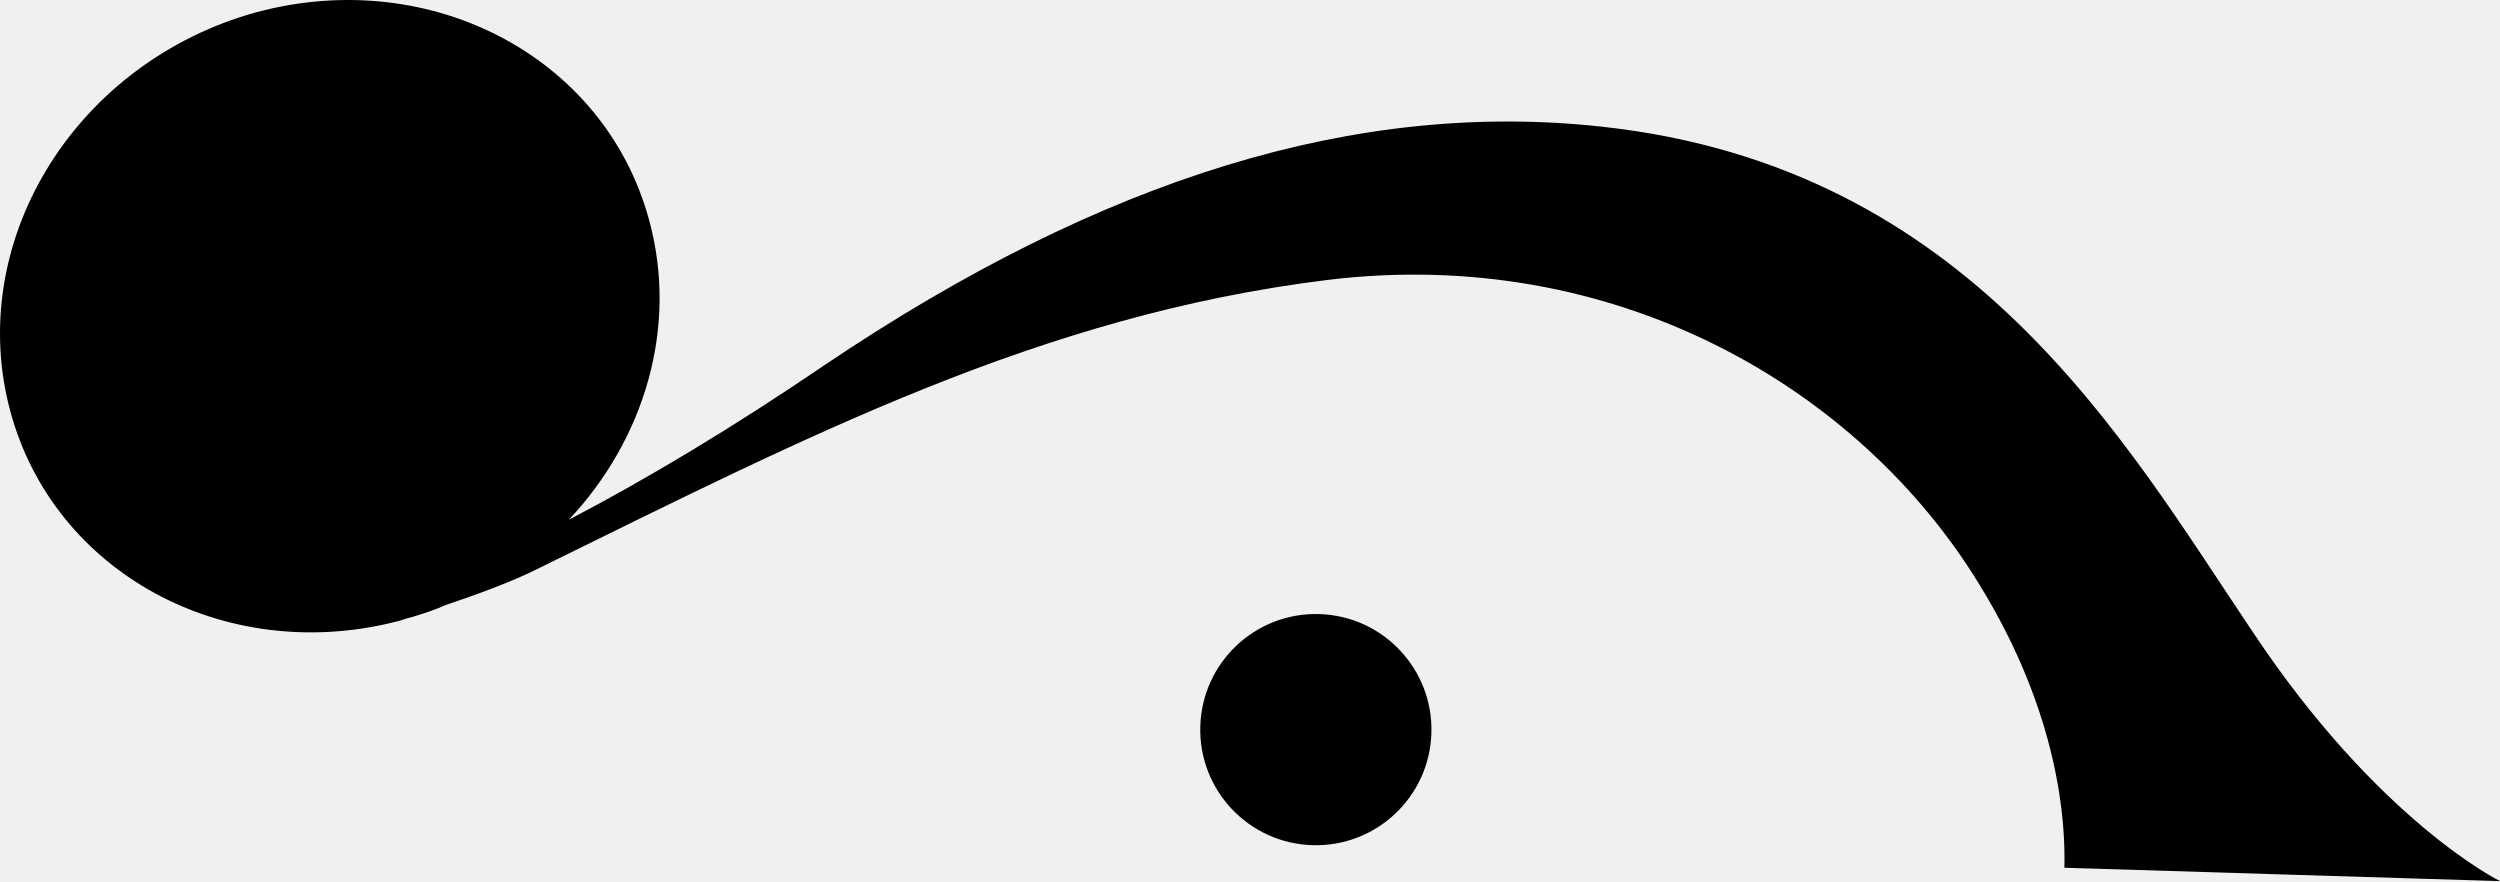
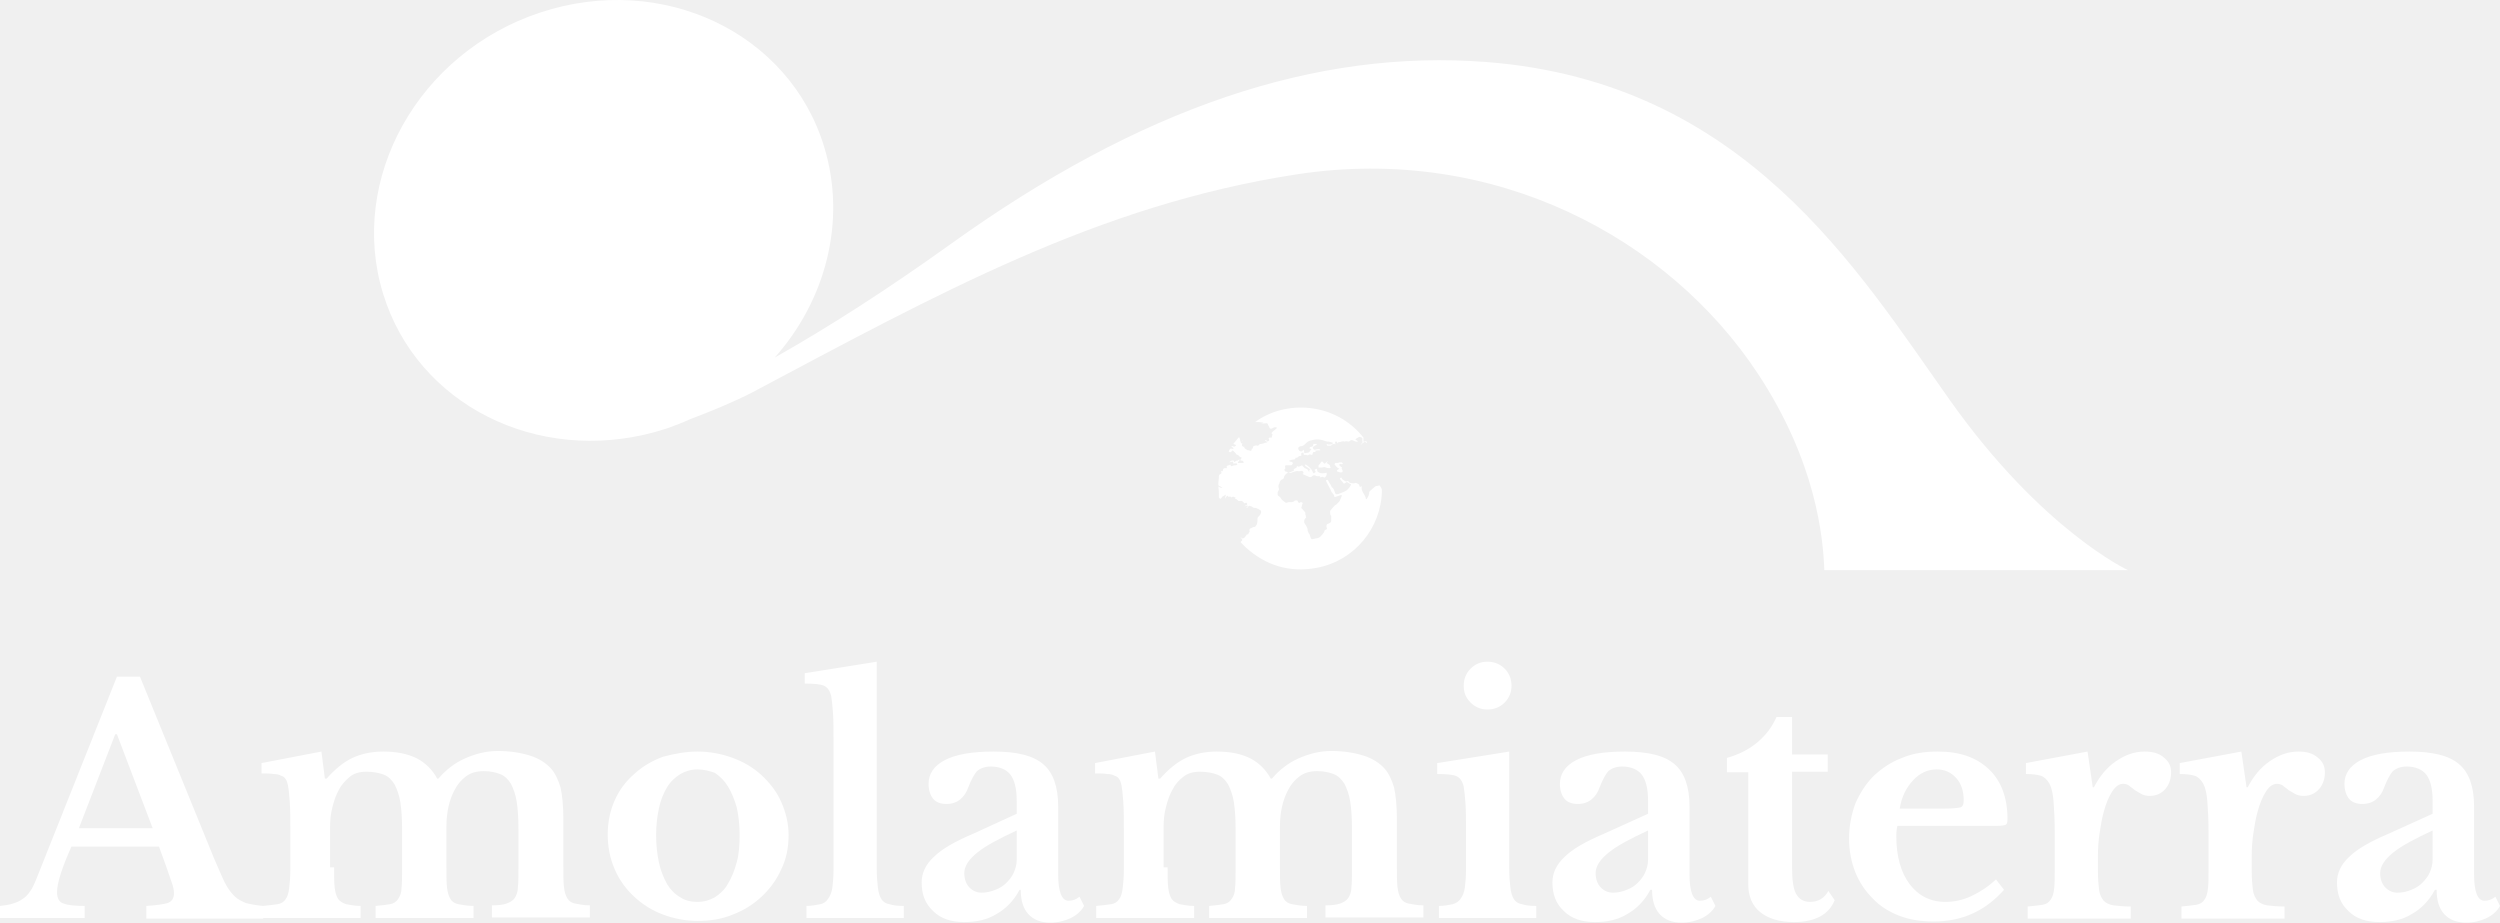
- <svg xmlns="http://www.w3.org/2000/svg" width="205.451" height="72.411" id="svg3105" version="1.1">
-   <defs id="defs3107" />
-   <g id="layer1" transform="translate(-272.2743,-496.1564)">
-     <g transform="translate(-18.47432,174.9679)" id="g89">
-       <path d="m 453.4,369.2 c -9.9,-16.2 -30,-27.9 -53.6,-25 -23.5,2.9 -42.6,12.8 -65,23.8 -2,1 -5,2.1 -7.4,2.9 -0.9,0.4 -1.8,0.7 -2.8,1 -0.5,0.1 -0.9,0.3 -1.4,0.4 0,0 0,0 0,0 l 0,0 c -14,3.5 -28,-4 -31.6,-17.3 -3.7,-13.7 5,-28.2 19.5,-32.6 14.5,-4.3 29.3,3.2 33,16.9 2.4,8.8 -0.4,18 -6.6,24.6 6.5,-3.4 13.5,-7.6 21,-12.7 23,-15.5 43.9,-21.8 63.9,-19.6 30.3,3.3 42.9,25.8 53.4,41.4 10.4,15.7 20.4,20.6 20.4,20.6 l -35.8,-1.1 c 0.1,-3.7 -0.4,-12.6 -7,-23.3 z" id="path91" />
-       <ellipse d="m 408.4,381.2 c 0,5.247 -4.253,9.5 -9.5,9.5 -5.247,0 -9.5,-4.253 -9.5,-9.5 0,-5.247 4.253,-9.5 9.5,-9.5 5.247,0 9.5,4.253 9.5,9.5 z" transform="matrix(0.02993011,-0.9996,0.9996,0.02993011,5.8993,768.4807)" cx="398.9" cy="381.2" rx="9.5" ry="9.5" id="ellipse93" />
+ <svg xmlns="http://www.w3.org/2000/svg" width="434" height="160.17" id="svg3142" version="1.1">
+   <defs id="defs3144" />
+   <g id="layer1" transform="translate(-158,-431.7773)">
+     <g transform="translate(83,-52.75293)" id="g3" style="fill:#ffffff;fill-opacity:1">
+       <path d="m 380.1,549.3 c -15.4,-23.3 -45.5,-39.8 -80,-34.5 -34.5,5.3 -62.2,20.7 -94.6,37.9 -2.9,1.5 -7.2,3.3 -10.7,4.6 -1.3,0.6 -2.6,1.1 -4,1.6 -0.7,0.2 -1.3,0.4 -2,0.6 0,0 0,0 0,0 l 0,0 c -20.5,5.7 -41.4,-4.7 -47.3,-24 -6.1,-19.9 6.1,-41.8 27.3,-48.8 21.2,-7 43.3,3.5 49.3,23.4 3.9,12.9 0.2,26.6 -8.6,36.5 9.4,-5.3 19.5,-11.8 30.4,-19.6 33.1,-23.8 63.6,-34 93.2,-31.7 44.7,3.5 64.3,36 80.4,58.7 16,22.6 30.9,29.5 30.9,29.5 h -52.7 c -0.2,-5.6 -1.4,-18.8 -11.6,-34.2 z" id="path5" style="fill:#ffffff;fill-opacity:1" />
+       <g id="g7" style="fill:#ffffff;fill-opacity:1">
+         <path d="m 291,571.9 c -0.2,-0.3 -0.4,-0.5 -0.8,-0.4 -0.1,0 -0.2,0 -0.2,0 -0.2,-0.2 -0.4,-0.4 -0.6,-0.4 0,-0.1 0.1,-0.3 0.1,-0.4 0,0 0,0 0,0 0,0.1 -0.1,0.1 -0.1,0.2 -0.3,-0.2 -0.4,-0.2 -0.6,0 -0.2,-0.2 -0.2,-0.2 -0.5,-0.1 -0.2,-0.3 -0.3,-0.3 -0.6,0.3 0,-0.1 0,-0.2 0,-0.3 0,-0.1 0.1,-0.2 0.1,-0.3 0,0 0,0 0,-0.1 -0.2,0.1 -0.3,0.2 -0.5,0.3 -0.1,0 -0.1,0.1 -0.2,0.2 -0.2,0.3 -0.3,0.3 -0.5,0 0,0 0,-0.1 0,-0.1 0,-0.6 0,-1.2 -0.1,-1.8 0.3,0.1 0.4,0.3 0.7,0.2 -0.1,-0.1 -0.2,-0.1 -0.3,-0.2 -0.4,-0.1 -0.4,-0.2 -0.4,-0.5 0,-0.4 0.1,-0.8 0.1,-1.3 0,-0.2 0.1,-0.3 0.3,-0.4 0.2,-0.1 0.2,-0.2 0.1,-0.3 0,0 0,-0.1 0,-0.2 0.3,0.1 0.3,0 0.3,-0.2 0,-0.1 0.1,-0.2 0.1,-0.2 0,0 0.1,-0.1 0.2,-0.1 0.1,0 0.3,0 0.4,0 -0.1,-0.3 -0.1,-0.4 0.3,-0.5 0.1,0 0.2,-0.1 0.3,-0.1 0.1,0.3 0.1,0.3 0.4,0.2 0.2,-0.1 0.3,-0.1 0.5,-0.1 0.1,0 0.1,0 0.3,-0.1 -0.1,-0.1 -0.1,-0.2 -0.2,-0.3 -0.3,0.2 -0.3,0.2 -0.3,0 0,0 -0.1,0.1 -0.1,0.1 0,0 -0.1,0 -0.1,0 0,0 0,-0.1 0,-0.1 0,-0.2 -0.1,-0.3 -0.3,-0.2 -0.1,0 -0.3,0.1 -0.4,0.1 0.2,-0.2 0.4,-0.4 0.8,-0.3 0,0.3 0.1,0.3 0.3,0.1 0.1,-0.1 0.2,-0.1 0.3,-0.1 0.1,-0.1 0.2,-0.1 0.3,-0.2 0,0 0.1,0 0.1,0 0,0 0,0.1 0,0.1 -0.1,0.1 -0.2,0.3 -0.3,0.4 0,0 0,0 0,0.1 0.3,0 0.7,0 1,0 0,-0.2 -0.1,-0.4 -0.3,-0.4 -0.1,0 -0.2,0 -0.3,-0.1 0.1,-0.1 0.1,-0.2 0.2,-0.3 0.1,-0.1 0.1,-0.1 -0.1,-0.2 -0.1,0 -0.2,-0.1 -0.3,-0.2 -0.1,-0.1 -0.2,-0.2 -0.2,-0.2 -0.2,0 -0.3,-0.1 -0.4,-0.3 -0.1,-0.1 -0.3,-0.3 -0.4,-0.4 -0.1,-0.1 -0.2,-0.1 -0.2,0 0,0 -0.1,0.1 -0.1,0.1 -0.2,0.2 -0.3,0.2 -0.5,0 0.2,-0.5 0.3,-0.6 0.8,-0.4 0.1,-0.2 -0.1,-0.3 -0.3,-0.4 0,0 0,0 0,-0.1 0.1,0 0.1,-0.1 0.2,0 0.3,0.1 0.4,0.1 0.6,-0.2 -0.2,-0.1 -0.3,-0.1 -0.5,-0.2 0.3,-0.4 0.6,-0.7 0.9,-1.1 0.1,-0.1 0.2,0 0.2,0.1 0,0.1 0.1,0.2 0.1,0.4 0,0.1 0,0.1 0,0.2 0.4,-0.2 0.4,-0.2 0.5,-0.1 0,0 -0.1,0 -0.1,0 -0.2,0 -0.3,0 -0.3,0.2 0,0.2 0.1,0.2 0.3,0.2 -0.2,0.3 -0.1,0.5 0.2,0.6 0,0 0.1,0 0.1,0 0,0.4 0.4,0.4 0.6,0.6 0,0 0.2,0 0.2,0 0.1,0 0.2,0.1 0.3,0.1 0.1,0 0.2,-0.1 0.2,-0.3 0,-0.1 0.1,-0.1 0.1,-0.1 0.1,0 0.2,-0.1 0.1,-0.2 0,-0.1 0,-0.1 0.1,-0.2 0.2,-0.1 0.4,-0.2 0.7,-0.1 0.1,0 0.2,0 0.2,-0.1 0.1,-0.1 0.2,-0.2 0.4,-0.2 0.2,0 0.5,-0.1 0.7,-0.2 0.1,0 0.2,0 0.4,-0.1 -0.1,-0.1 -0.2,-0.2 -0.4,-0.3 0,0 0.1,-0.1 0.1,-0.1 0.1,0 0.1,0.1 0.2,0.1 0,0.2 0.1,0.2 0.3,0.1 0.2,-0.1 0.1,-0.2 0.1,-0.3 -0.1,-0.2 -0.1,-0.3 0.2,-0.3 0.1,0 0.1,0 0.2,0 0.1,0 0.1,0 0.1,-0.1 0,-0.2 0.1,-0.3 0.1,-0.5 -0.2,-0.1 -0.2,-0.2 0,-0.4 0.2,-0.2 0.4,-0.3 0.6,-0.5 0.1,-0.1 0.1,-0.1 0.2,-0.2 -0.1,0 -0.1,-0.1 -0.2,-0.1 -0.2,0 -0.3,0 -0.5,0.1 -0.1,0.1 -0.1,0.1 -0.2,0.1 -0.1,0.1 -0.3,0.1 -0.4,-0.1 -0.1,-0.2 -0.2,-0.4 -0.3,-0.6 0,-0.1 -0.1,-0.2 -0.2,-0.2 -0.3,0 -0.7,0.1 -1,0.1 0.1,0 0.2,-0.1 0.4,-0.1 0,0 0,0 0,-0.1 -0.2,0 -0.5,-0.1 -0.7,-0.1 -0.2,0 -0.5,0 -0.7,0 5.1,-3.8 13.8,-3.6 18.8,2.7 0,0.3 0,0.5 0,0.7 0.1,0 0.3,-0.1 0.4,-0.1 0.1,0 0.1,0.1 0.2,0.2 0,0 0,0 0,0.1 -0.1,0 -0.2,0 -0.2,-0.1 -0.1,-0.2 -0.2,-0.1 -0.3,0 -0.2,0.1 -0.3,0.2 -0.5,0.4 0,0 -0.1,0 -0.1,0 0.1,-0.1 0.1,-0.1 0.2,-0.2 0.1,-0.1 0.2,-0.2 0.1,-0.4 0,-0.1 0,-0.2 0,-0.4 0,0 0,0 0,-0.1 0,-0.1 -0.5,-0.3 -0.6,-0.2 -0.2,0.1 -0.3,0.2 -0.5,0.3 -0.1,0.1 -0.1,0.2 0,0.2 0.1,0.1 0.2,0.1 0.3,0.2 0,0 0,0 0,0.1 -0.1,0 -0.1,0 -0.2,0 -0.2,0 -0.4,-0.1 -0.6,-0.2 -0.2,-0.1 -0.4,-0.1 -0.6,0.1 0,0 -0.1,0.1 -0.2,0.1 -0.3,-0.1 -0.5,-0.1 -0.7,0 0,0 0,0 0,0 -0.3,-0.2 -0.6,0.1 -1,0.1 -0.1,0 -0.2,0.1 -0.3,0.2 0,-0.1 0,-0.1 0,-0.1 0,-0.1 0,-0.1 0,-0.2 -0.1,0 -0.2,0 -0.3,0 0,0 -0.1,0.1 0,0.2 0,0.1 0,0.2 0,0.3 -0.1,-0.1 -0.2,-0.2 -0.3,-0.1 -0.1,0.1 -0.4,0 -0.4,0.3 -0.1,0 -0.1,0 -0.2,0 -0.3,0 -0.3,0 -0.5,0 0,-0.1 -0.1,-0.2 -0.1,-0.3 0.4,0.2 0.8,0.1 1.1,-0.1 0,0 0,-0.1 0,-0.1 -0.2,-0.1 -0.4,-0.1 -0.7,-0.2 -0.2,0 -0.4,0 -0.6,-0.1 -0.8,-0.3 -1.6,-0.4 -2.5,-0.1 0,0 -0.1,0 -0.1,0 -0.3,0.1 -0.5,0.2 -0.7,0.4 -0.3,0.3 -0.6,0.6 -1,0.6 0,0 0,0 -0.1,0 -0.4,0.2 -0.4,0.4 -0.2,0.7 0.1,0.2 0.5,0.3 0.6,0.1 0,0 0.1,-0.1 0.2,-0.2 0.1,0.2 0.1,0.4 0.1,0.5 0,0 0.1,0.1 0.1,0.1 0.2,0 0.4,-0.1 0.6,-0.1 0.1,0 0.1,-0.1 0.2,-0.1 0.1,-0.1 0.1,-0.2 0.2,-0.3 0.2,-0.2 0.2,-0.2 -0.1,-0.3 0,0 -0.1,0 -0.1,-0.1 0.1,-0.1 0.2,-0.2 0.3,-0.2 0.3,0 0.4,-0.2 0.4,-0.5 0.2,0 0.4,0 0.6,0 0,0 0,0 0,0.1 -0.2,0.1 -0.3,0.2 -0.5,0.3 -0.1,0.1 -0.2,0.1 -0.2,0.3 0.2,0.3 0.1,0.3 0.4,0.3 0.2,-0.1 0.5,-0.1 0.7,-0.1 0.1,0 0.1,0.1 0.2,0.1 0,0 0,0 0,0.1 -0.3,0 -0.6,0 -1,0.1 0.1,0.1 0.2,0.1 0.3,0.2 -0.2,0 -0.4,0 -0.5,0 -0.1,0.1 -0.1,0.3 -0.2,0.5 0,0 0,0 -0.1,0 -0.2,-0.1 -0.4,-0.1 -0.5,0 -0.1,0.1 -0.3,0.1 -0.4,0 -0.1,0 -0.2,0 -0.3,0 -0.2,0 -0.2,-0.1 -0.2,-0.2 0,-0.1 0.1,-0.2 -0.1,-0.2 -0.1,0 -0.3,0 -0.3,0.2 0,0.1 0,0.3 0,0.4 -0.2,-0.1 -0.4,0 -0.6,0.2 -0.1,0.1 -0.3,0.1 -0.4,0.1 0,0 0,0 0,0 l 0,0 c 0,0 0,0 0,0 0,0.2 -0.1,0.3 -0.3,0.3 -0.3,0 -0.5,0.1 -0.8,0.2 0,0 0,0 0,0.1 0.1,0 0.2,0.1 0.4,0.1 0.3,0.1 0.3,0.3 0.1,0.5 0,0.1 -0.2,0.1 -0.3,0.1 -0.2,0 -0.4,0 -0.6,0 -0.3,0 -0.4,0.1 -0.3,0.3 0,0.1 0.1,0.3 -0.1,0.4 -0.1,0.1 0.1,0.4 0.2,0.4 0.2,0 0.3,0.1 0.4,0.2 0.2,0 0.3,-0.1 0.4,-0.1 0.2,-0.1 0.4,-0.2 0.6,-0.2 -0.1,-0.3 0.1,-0.4 0.3,-0.5 0.1,0 0.2,-0.1 0.2,-0.2 0,-0.1 0.1,-0.2 0.2,-0.1 0.2,0.1 0.3,0 0.5,-0.1 0.2,-0.1 0.3,-0.1 0.4,0.1 0.1,0.1 0.2,0.2 0.3,0.3 0.3,0.1 0.6,0.2 0.7,0.6 0,0 0.1,0 0.1,0 0,-0.1 0,-0.2 0,-0.3 0,0 0.1,0 0.2,-0.1 -0.1,-0.1 -0.1,-0.1 -0.2,-0.1 -0.2,-0.2 -0.5,-0.3 -0.7,-0.5 0,0 0,-0.1 -0.1,-0.2 0.1,0 0.1,0 0.2,0 0.5,0.3 1,0.7 1.2,1.3 0,0.1 0.2,0.2 0.2,0.2 0.1,-0.1 0.3,-0.2 0.3,-0.3 0,0 -0.1,-0.2 -0.2,-0.3 0.1,-0.1 0.2,-0.1 0.4,-0.2 0,0.1 0.1,0.3 0.1,0.4 0,0.1 0.1,0.2 0.2,0.2 0.4,0.3 0.9,0.2 1.4,0.1 0.1,0.3 -0.1,0.7 -0.3,0.8 -0.1,0 -0.2,0.1 -0.2,0 -0.2,-0.2 -0.4,0 -0.7,0 0,0 0,-0.1 0.1,-0.2 -0.2,0 -0.3,0 -0.4,0 -0.1,0 -0.3,0 -0.4,-0.1 -0.2,-0.1 -0.4,-0.1 -0.6,0.1 -0.2,0.2 -0.4,0.2 -0.6,0.1 -0.3,-0.1 -0.6,-0.3 -0.9,-0.4 -0.1,0 -0.1,-0.1 -0.2,-0.1 0.1,0 0.1,-0.1 0.2,-0.1 0,-0.3 -0.2,-0.5 -0.5,-0.4 -0.2,0 -0.3,0.1 -0.5,0 -0.3,0 -0.6,0.1 -0.9,0.2 -0.2,0.1 -0.4,0.2 -0.7,0.1 0,0 -0.1,0 -0.1,0 -0.3,0.1 -0.7,0.5 -0.7,0.8 0,0.2 -0.1,0.2 -0.2,0.3 -0.3,0.1 -0.5,0.3 -0.6,0.7 0,0 0,0 0,0.1 -0.2,0.2 -0.2,0.5 -0.1,0.8 0.1,0.2 0,0.3 -0.2,0.7 0,0.2 0,0.3 0,0.4 0,0.1 0.1,0.2 0.1,0.2 0.2,0.1 0.4,0.3 0.5,0.5 0.2,0.3 0.5,0.5 0.8,0.7 0,0 0.1,0 0.2,0 0.1,0 0.2,-0.1 0.3,-0.1 0.1,0 0.2,0 0.3,0 0.3,0 0.5,0 0.7,-0.2 0.1,-0.1 0.2,-0.1 0.3,-0.1 0.2,0 0.3,0 0.3,0.2 0.2,0.3 0.2,0.3 0.5,0.1 0,0 0,0 0.1,0 0.1,0 0.1,0.1 0.2,0.1 0.1,0.1 0.1,0.1 0,0.2 -0.1,0.2 -0.1,0.5 -0.2,0.7 0,0 0,0.1 0.1,0.1 0.2,0.2 0.4,0.5 0.6,0.7 0,0 0,0.1 0,0.2 0,0.2 0.1,0.3 0.1,0.5 0,0.1 0.1,0.2 0,0.2 -0.3,0.3 -0.4,0.7 -0.2,1 0.1,0.2 0.2,0.3 0.3,0.5 0.1,0.2 0.2,0.4 0.2,0.6 0,0.2 0.1,0.4 0.2,0.6 0.2,0.2 0.2,0.4 0.3,0.7 0.1,0.3 0.2,0.4 0.5,0.3 0.1,0 0.3,-0.1 0.4,-0.1 0.3,0 0.6,-0.1 0.8,-0.3 0.2,-0.2 0.4,-0.4 0.6,-0.7 0,-0.1 0.1,-0.2 0.1,-0.2 0,-0.2 0.1,-0.2 0.2,-0.3 0.3,-0.1 0.3,-0.2 0.2,-0.4 -0.1,-0.4 0,-0.6 0.4,-0.7 0.2,-0.1 0.4,-0.2 0.4,-0.5 0,-0.1 0,-0.2 0,-0.3 0,-0.1 0,-0.2 0,-0.3 0,-0.1 0,-0.1 0,-0.2 -0.2,-0.2 -0.2,-0.4 -0.2,-0.7 0,-0.1 0,-0.2 0.1,-0.3 0.2,-0.2 0.4,-0.5 0.6,-0.7 0.1,-0.1 0.2,-0.2 0.4,-0.3 0.1,-0.1 0.2,-0.2 0.4,-0.4 0.1,-0.1 0.2,-0.2 0.2,-0.3 0.1,-0.2 0.2,-0.4 0.3,-0.7 0.1,-0.2 0,-0.3 -0.2,-0.2 -0.2,0.1 -0.4,0.1 -0.6,0.2 -0.1,0 -0.2,0.1 -0.3,0.1 -0.1,0 -0.2,0 -0.2,-0.2 0,-0.2 -0.2,-0.3 -0.3,-0.5 -0.1,-0.1 -0.2,-0.2 -0.2,-0.3 -0.2,-0.5 -0.5,-0.9 -0.7,-1.4 -0.1,-0.2 -0.2,-0.3 -0.2,-0.5 0.2,-0.1 0.3,-0.1 0.4,0.1 0.1,0.3 0.4,0.6 0.5,0.9 0,0.1 0.1,0.1 0.1,0.2 0.3,0.2 0.4,0.5 0.5,0.8 0.1,0.4 0.2,0.5 0.6,0.4 0.5,-0.2 0.9,-0.3 1.4,-0.6 0.2,-0.1 0.4,-0.4 0.6,-0.6 0,0 0.1,-0.1 0.1,-0.2 0.2,-0.2 0.2,-0.3 -0.1,-0.4 -0.1,-0.1 -0.3,-0.2 -0.5,-0.3 -0.1,0.1 -0.3,0.2 -0.5,0.3 -0.2,-0.3 -0.4,-0.5 -0.6,-0.7 -0.1,-0.2 -0.1,-0.3 0,-0.3 0.1,-0.1 0.1,-0.1 0.2,0 0.1,0.3 0.4,0.4 0.7,0.6 0.1,0 0.2,0 0.2,0 0.1,-0.1 0.2,-0.1 0.3,0 0.1,0.2 0.3,0.3 0.5,0.3 0.2,0 0.4,0.1 0.6,0 0.2,-0.1 0.3,0 0.5,0.1 0.2,0.1 0.3,0.2 0.3,0.4 0,0.1 0.2,0.2 0.3,0.1 0,0 0.1,-0.1 0.1,-0.1 0,0.1 0,0.1 0,0.1 -0.1,0.6 0.2,1 0.5,1.5 0.1,0.2 0.2,0.4 0.2,0.6 0,0 0.1,0.1 0.1,0.1 0,0 0.1,-0.1 0.1,-0.1 0.2,-0.3 0.4,-0.7 0.4,-1.1 0,-0.1 0.1,-0.2 0.2,-0.3 0.2,-0.2 0.5,-0.4 0.7,-0.6 0.1,-0.1 0.2,-0.2 0.4,-0.2 0.2,0 0.3,-0.1 0.5,-0.1 0.2,0.3 0.4,0.5 0.4,0.9 -0.1,6.5 -4.8,12.2 -11.3,13.4 -4.7,0.9 -8.9,-0.4 -12.4,-3.6 -0.3,-0.3 -0.5,-0.5 -0.8,-0.8 0,0 0,0 0,-0.1 0,0 0,-0.1 0.1,-0.1 0.2,-0.2 0.2,-0.3 0,-0.5 -0.1,-0.1 -0.1,-0.2 -0.1,-0.3 0.1,0.2 0.1,0.3 0.3,0.3 0.2,0 0.3,-0.1 0.4,-0.2 0.1,-0.1 0.2,-0.3 0.3,-0.4 0,-0.1 0.1,-0.1 0.2,-0.1 0,0 0.1,0 0.1,-0.1 0.1,-0.1 0.1,-0.1 0.1,-0.2 0.1,-0.1 0.2,-0.2 0.1,-0.4 0,-0.1 0,-0.2 0.1,-0.3 0.3,-0.1 0.5,-0.3 0.8,-0.3 0.1,0 0.2,-0.1 0.2,-0.2 0.1,-0.1 0.2,-0.2 0.2,-0.3 0.1,-0.3 0.1,-0.5 0.1,-0.8 0,-0.2 0,-0.3 0.1,-0.4 0.2,-0.2 0.4,-0.4 0.5,-0.7 0.1,-0.3 0,-0.5 -0.3,-0.6 -0.1,-0.1 -0.3,-0.2 -0.4,-0.2 -0.1,-0.1 -0.3,-0.1 -0.4,-0.1 -0.1,0 -0.2,0 -0.3,-0.1 -0.1,-0.1 -0.3,-0.2 -0.4,-0.2 -0.3,-0.1 -0.3,-0.1 -0.5,0.2 0,0 -0.1,0.1 -0.2,0.1 0,0 0,0 0,-0.1 0.1,0 0.1,-0.1 0.2,-0.1 0,-0.1 0,-0.1 0,-0.2 -0.1,0 -0.2,0 -0.2,0 -0.1,0.1 -0.2,0.1 -0.4,0.1 0.2,-0.1 0.3,-0.1 0.4,-0.2 0.1,0 0.1,-0.1 0.1,-0.2 0,-0.1 -0.1,-0.1 -0.1,-0.2 -0.4,0.1 -0.4,0.1 -0.4,0.1 z" id="path9" style="fill:#ffffff;fill-opacity:1" />
+         <path d="m 305.9,565.5 c 0,0.1 0.1,0.1 0.1,0.2 0,0 -0.1,0.1 -0.1,0.1 -0.3,0 -0.5,0 -0.7,-0.1 -0.2,-0.1 -0.4,-0.1 -0.7,0 -0.1,0 -0.1,0 -0.2,0 -0.1,0 -0.3,0 -0.4,0 0,-0.1 0,-0.2 0,-0.3 0,-0.1 0,-0.1 0.1,-0.2 0.1,-0.1 0.2,-0.2 0.3,-0.4 0.1,-0.2 0.3,-0.2 0.4,0 0.2,0.3 0.3,0.3 0.5,0 0.1,-0.1 0.2,-0.1 0.3,-0.2 0,0 0,0 0,0.1 0,0 -0.1,0 -0.1,0.1 0,0 -0.1,0 -0.1,0.1 0.2,0.1 0.4,0.3 0.6,0.4 -0.1,0.1 0,0.1 0,0.2 z" id="path11" style="fill:#ffffff;fill-opacity:1" />
+         <path d="m 306.7,565.2 c -0.1,-0.1 0.1,-0.4 0.3,-0.3 0.2,0 0.4,0 0.5,-0.1 0.1,0 0.2,0 0.4,0 0.1,0 0.1,0.1 0.2,0.2 0,0 0,0 0,0.1 -0.1,0 -0.2,0 -0.3,0 -0.2,-0.1 -0.3,0 -0.3,0.2 0.2,0.2 0.3,0.3 0.5,0.4 0,0 -0.1,0.1 -0.1,0.1 0.1,0.2 0.1,0.3 0.2,0.5 0,0 0,0.1 -0.1,0.2 -0.3,0.1 -0.5,0 -0.8,-0.1 -0.1,0 -0.1,-0.1 -0.1,-0.2 0,0 0.1,-0.1 0.1,-0.1 0.1,-0.1 0.2,-0.1 0.3,-0.2 -0.1,-0.1 -0.2,-0.1 -0.2,-0.1 -0.3,-0.2 -0.4,-0.4 -0.6,-0.6 z" id="path13" style="fill:#ffffff;fill-opacity:1" />
+       </g>
+     </g>
+     <g transform="translate(83,-52.75293)" id="g15" style="fill:#ffffff;fill-opacity:1">
+       <path d="M 102.6,631.5 H 87.4 c -1.7,3.8 -2.5,6.4 -2.5,7.9 0,1.1 0.4,1.8 1.2,2 0.8,0.3 2,0.4 3.6,0.4 v 2.1 H 75 v -2.1 c 0.9,-0.1 1.6,-0.2 2.2,-0.4 0.6,-0.2 1.2,-0.4 1.7,-0.8 0.5,-0.3 0.9,-0.7 1.3,-1.3 0.4,-0.5 0.7,-1.2 1,-1.9 L 95.3,602 h 4 l 12.8,31.4 c 0.8,1.8 1.4,3.3 1.9,4.3 0.5,1 1.1,1.8 1.7,2.4 0.6,0.6 1.3,0.9 2,1.2 0.8,0.2 1.8,0.4 3,0.5 v 2.2 h -20.3 v -2.2 c 1.7,-0.1 3,-0.3 3.7,-0.5 0.8,-0.3 1.1,-0.9 1.1,-1.7 0,-0.5 -0.1,-1.1 -0.4,-1.9 -0.3,-0.8 -0.6,-1.8 -1,-2.9 l -1.2,-3.3 z m -13.9,-3.2 h 12.8 L 95.3,612 H 95 l -6.3,16.3 z" id="path17" style="fill:#ffffff;fill-opacity:1" />
+       <path d="m 133,635.1 c 0,1.5 0,2.7 0.1,3.5 0.1,0.9 0.3,1.5 0.6,2 0.3,0.4 0.8,0.7 1.4,0.9 0.6,0.1 1.4,0.3 2.5,0.3 v 2.1 h -17 v -2.1 c 1.1,-0.1 1.9,-0.2 2.6,-0.3 0.6,-0.1 1.1,-0.4 1.4,-0.9 0.3,-0.4 0.5,-1 0.6,-1.9 0.1,-0.8 0.2,-1.9 0.2,-3.2 v -6.7 c 0,-2 0,-3.7 -0.1,-5.1 -0.1,-1.4 -0.2,-2.3 -0.3,-2.8 -0.1,-0.5 -0.2,-0.8 -0.4,-1.1 -0.2,-0.3 -0.4,-0.5 -0.8,-0.6 -0.3,-0.2 -0.8,-0.3 -1.3,-0.3 -0.5,-0.1 -1.2,-0.1 -2.1,-0.1 V 617 l 10.4,-2 0.6,4.7 h 0.3 c 1.5,-1.7 3,-2.9 4.5,-3.6 1.5,-0.7 3.3,-1.1 5.3,-1.1 2.4,0 4.3,0.4 5.9,1.2 1.5,0.8 2.7,2 3.5,3.5 h 0.2 c 1.3,-1.5 2.8,-2.7 4.6,-3.5 1.8,-0.8 3.7,-1.3 5.7,-1.3 2.1,0 4,0.3 5.6,0.8 1.6,0.5 2.8,1.3 3.7,2.3 0.7,0.8 1.2,1.9 1.6,3.2 0.3,1.3 0.5,3.2 0.5,5.5 v 8.3 c 0,1.5 0,2.6 0.1,3.5 0.1,0.9 0.3,1.5 0.6,2 0.3,0.5 0.8,0.8 1.4,0.9 0.6,0.1 1.4,0.3 2.5,0.3 v 2.1 h -17 v -2.1 c 1.1,0 1.9,-0.1 2.5,-0.3 0.6,-0.2 1.1,-0.5 1.4,-0.9 0.3,-0.4 0.6,-1.1 0.6,-1.9 0.1,-0.8 0.1,-1.9 0.1,-3.2 v -7 c 0,-1.9 -0.1,-3.4 -0.3,-4.7 -0.2,-1.3 -0.6,-2.3 -1,-3.1 -0.5,-0.8 -1.1,-1.4 -1.9,-1.7 -0.8,-0.3 -1.7,-0.5 -2.8,-0.5 -1.3,0 -2.3,0.3 -3.1,0.9 -0.8,0.6 -1.5,1.4 -2,2.4 -0.9,1.7 -1.4,3.8 -1.4,6.3 v 7.1 c 0,1.5 0,2.6 0.1,3.5 0.1,0.9 0.3,1.5 0.6,2 0.3,0.5 0.8,0.8 1.4,0.9 0.6,0.1 1.5,0.3 2.6,0.3 v 2.1 h -17 v -2.1 c 1.1,-0.1 1.9,-0.2 2.5,-0.3 0.6,-0.1 1.1,-0.4 1.4,-0.9 0.3,-0.4 0.6,-1 0.6,-1.9 0.1,-0.8 0.1,-1.9 0.1,-3.2 v -7 c 0,-1.9 -0.1,-3.4 -0.3,-4.7 -0.2,-1.3 -0.6,-2.3 -1,-3.1 -0.5,-0.8 -1.1,-1.4 -1.9,-1.7 -0.8,-0.3 -1.8,-0.5 -3,-0.5 -1.2,0 -2.2,0.3 -2.9,0.9 -0.7,0.6 -1.4,1.3 -1.9,2.3 -0.5,0.9 -0.8,1.8 -1.1,3 -0.3,1.1 -0.4,2.3 -0.4,3.4 v 7 z" id="path19" style="fill:#ffffff;fill-opacity:1" />
+       <path d="m 196.1,615 c 2.1,0 4.2,0.4 6.1,1.1 1.9,0.7 3.6,1.7 5,3 1.4,1.3 2.6,2.8 3.4,4.6 0.8,1.8 1.3,3.7 1.3,5.8 0,2.2 -0.4,4.2 -1.3,6 -0.8,1.8 -2,3.4 -3.4,4.7 -1.4,1.3 -3.1,2.4 -5,3.1 -1.9,0.8 -3.9,1.1 -6.1,1.1 -2.1,0 -4.1,-0.4 -6,-1.1 -1.9,-0.7 -3.6,-1.8 -5,-3.1 -1.4,-1.3 -2.6,-2.9 -3.4,-4.8 -0.8,-1.8 -1.2,-3.9 -1.2,-6 0,-2.1 0.4,-4.1 1.2,-5.9 0.8,-1.8 1.9,-3.3 3.4,-4.6 1.4,-1.3 3.1,-2.3 5,-3 1.9,-0.5 3.9,-0.9 6,-0.9 z m 0,3.1 c -1.1,0 -2.1,0.3 -3,0.8 -0.9,0.6 -1.7,1.3 -2.3,2.3 -0.6,1 -1.1,2.2 -1.4,3.6 -0.3,1.4 -0.5,3 -0.5,4.7 0,1.8 0.2,3.4 0.5,4.8 0.3,1.4 0.8,2.6 1.4,3.7 0.6,1 1.4,1.8 2.3,2.3 0.9,0.6 1.9,0.8 3,0.8 1.1,0 2.1,-0.3 3,-0.8 0.9,-0.6 1.7,-1.3 2.3,-2.4 0.6,-1 1.1,-2.2 1.5,-3.7 0.4,-1.4 0.5,-3 0.5,-4.8 0,-1.7 -0.2,-3.3 -0.5,-4.7 -0.4,-1.4 -0.9,-2.6 -1.5,-3.6 -0.6,-1 -1.4,-1.8 -2.3,-2.4 -0.8,-0.3 -1.9,-0.6 -3,-0.6 z" id="path21" style="fill:#ffffff;fill-opacity:1" />
+       <path d="m 227.2,635.2 c 0,1.4 0.1,2.6 0.2,3.4 0.1,0.9 0.3,1.5 0.6,2 0.3,0.5 0.8,0.8 1.4,0.9 0.6,0.2 1.4,0.3 2.5,0.3 v 2.1 H 215 v -2.1 c 1,0 1.8,-0.2 2.4,-0.3 0.6,-0.1 1.1,-0.5 1.4,-1 0.3,-0.4 0.6,-1.1 0.7,-1.9 0.1,-0.8 0.2,-1.8 0.2,-3.1 v -22.2 c 0,-2.1 0,-3.8 -0.1,-5.1 -0.1,-1.3 -0.2,-2.3 -0.3,-2.8 -0.2,-0.9 -0.6,-1.5 -1.2,-1.8 -0.6,-0.3 -1.8,-0.4 -3.4,-0.4 v -1.8 l 12.5,-2 v 35.8 z" id="path23" style="fill:#ffffff;fill-opacity:1" />
+       <path d="m 251.5,625.8 v -2.3 c 0,-2.1 -0.4,-3.6 -1.1,-4.5 -0.7,-0.9 -1.9,-1.4 -3.4,-1.4 -1,0 -1.8,0.3 -2.4,0.8 -0.5,0.6 -1,1.5 -1.5,2.8 -0.3,0.9 -0.8,1.6 -1.4,2.1 -0.6,0.5 -1.4,0.8 -2.4,0.8 -1,0 -1.8,-0.3 -2.3,-0.9 -0.5,-0.6 -0.8,-1.5 -0.8,-2.6 0,-1.7 0.9,-3.1 2.8,-4.1 1.9,-1 4.7,-1.5 8.5,-1.5 4,0 6.9,0.7 8.6,2.2 1.7,1.4 2.6,3.9 2.6,7.3 v 11.8 c 0,3 0.6,4.6 1.8,4.6 0.7,0 1.3,-0.2 1.9,-0.7 l 0.8,1.6 c -0.5,0.9 -1.3,1.6 -2.3,2.1 -1.1,0.5 -2.2,0.8 -3.6,0.8 -1.6,0 -2.9,-0.5 -3.8,-1.5 -0.9,-1 -1.3,-2.4 -1.3,-4.2 H 252 c -1,1.9 -2.4,3.3 -4,4.2 -1.6,1 -3.5,1.4 -5.6,1.4 -2.3,0 -4.1,-0.6 -5.4,-1.9 -1.4,-1.3 -2,-2.9 -2,-5 0,-1.6 0.7,-3.1 2.1,-4.4 1.4,-1.4 3.7,-2.7 7,-4.1 l 7.4,-3.4 z m 0,2.9 c -3,1.4 -5.3,2.6 -6.8,3.8 -1.5,1.2 -2.3,2.4 -2.3,3.6 0,1 0.3,1.9 0.9,2.5 0.6,0.6 1.3,0.9 2.1,0.9 0.8,0 1.7,-0.2 2.4,-0.5 0.8,-0.3 1.4,-0.7 1.9,-1.2 0.5,-0.5 1,-1.1 1.3,-1.8 0.3,-0.7 0.5,-1.4 0.5,-2.2 v -5.1 z" id="path25" style="fill:#ffffff;fill-opacity:1" />
+       <path d="m 277.7,635.1 c 0,1.5 0,2.7 0.1,3.5 0.1,0.9 0.3,1.5 0.6,2 0.3,0.4 0.8,0.7 1.4,0.9 0.6,0.1 1.4,0.3 2.5,0.3 v 2.1 h -17 v -2.1 c 1.1,-0.1 1.9,-0.2 2.6,-0.3 0.6,-0.1 1.1,-0.4 1.4,-0.9 0.3,-0.4 0.5,-1 0.6,-1.9 0.1,-0.8 0.2,-1.9 0.2,-3.2 v -6.7 c 0,-2 0,-3.7 -0.1,-5.1 -0.1,-1.4 -0.2,-2.3 -0.3,-2.8 -0.1,-0.5 -0.2,-0.8 -0.4,-1.1 -0.2,-0.3 -0.4,-0.5 -0.8,-0.6 -0.3,-0.2 -0.8,-0.3 -1.3,-0.3 -0.5,-0.1 -1.2,-0.1 -2.1,-0.1 V 617 l 10.4,-2 0.6,4.7 h 0.3 c 1.5,-1.7 3,-2.9 4.5,-3.6 1.5,-0.7 3.3,-1.1 5.3,-1.1 2.4,0 4.3,0.4 5.9,1.2 1.5,0.8 2.7,2 3.5,3.5 h 0.2 c 1.3,-1.5 2.8,-2.7 4.6,-3.5 1.8,-0.8 3.7,-1.3 5.7,-1.3 2.1,0 4,0.3 5.6,0.8 1.6,0.5 2.8,1.3 3.7,2.3 0.7,0.8 1.2,1.9 1.6,3.2 0.3,1.3 0.5,3.2 0.5,5.5 v 8.3 c 0,1.5 0,2.6 0.1,3.5 0.1,0.9 0.3,1.5 0.6,2 0.3,0.5 0.8,0.8 1.4,0.9 0.6,0.1 1.4,0.3 2.5,0.3 v 2.1 h -17 v -2.1 c 1.1,0 1.9,-0.1 2.5,-0.3 0.6,-0.2 1.1,-0.5 1.4,-0.9 0.3,-0.4 0.6,-1.1 0.6,-1.9 0.1,-0.8 0.1,-1.9 0.1,-3.2 v -7 c 0,-1.9 -0.1,-3.4 -0.3,-4.7 -0.2,-1.3 -0.6,-2.3 -1,-3.1 -0.5,-0.8 -1.1,-1.4 -1.9,-1.7 -0.8,-0.3 -1.7,-0.5 -2.8,-0.5 -1.3,0 -2.3,0.3 -3.1,0.9 -0.8,0.6 -1.5,1.4 -2,2.4 -0.9,1.7 -1.4,3.8 -1.4,6.3 v 7.1 c 0,1.5 0,2.6 0.1,3.5 0.1,0.9 0.3,1.5 0.6,2 0.3,0.5 0.8,0.8 1.4,0.9 0.6,0.1 1.5,0.3 2.6,0.3 v 2.1 h -17 v -2.1 c 1.1,-0.1 1.9,-0.2 2.5,-0.3 0.6,-0.1 1.1,-0.4 1.4,-0.9 0.3,-0.4 0.6,-1 0.6,-1.9 0.1,-0.8 0.1,-1.9 0.1,-3.2 v -7 c 0,-1.9 -0.1,-3.4 -0.3,-4.7 -0.2,-1.3 -0.6,-2.3 -1,-3.1 -0.5,-0.8 -1.1,-1.4 -1.9,-1.7 -0.8,-0.3 -1.8,-0.5 -3,-0.5 -1.2,0 -2.2,0.3 -2.9,0.9 -0.8,0.6 -1.4,1.3 -1.9,2.3 -0.5,0.9 -0.8,1.8 -1.1,3 -0.3,1.1 -0.4,2.3 -0.4,3.4 v 7 z" id="path27" style="fill:#ffffff;fill-opacity:1" />
+       <path d="m 337,635.2 c 0,1.4 0.1,2.6 0.2,3.4 0.1,0.9 0.3,1.5 0.6,2 0.3,0.5 0.8,0.8 1.4,0.9 0.6,0.2 1.4,0.3 2.5,0.3 v 2.1 h -16.9 v -2.1 c 1,0 1.8,-0.2 2.4,-0.3 0.6,-0.2 1.1,-0.5 1.4,-1 0.3,-0.4 0.6,-1.1 0.7,-1.9 0.1,-0.8 0.2,-1.8 0.2,-3.1 V 629 c 0,-2.1 0,-3.8 -0.1,-5.1 -0.1,-1.3 -0.2,-2.3 -0.3,-2.8 -0.2,-0.9 -0.6,-1.5 -1.2,-1.8 -0.6,-0.3 -1.8,-0.4 -3.4,-0.4 V 617 l 12.5,-2 v 20.2 z m -7.9,-31.6 c 0,-1.2 0.4,-2.2 1.2,-3 0.8,-0.8 1.8,-1.2 2.9,-1.2 1.2,0 2.2,0.4 3,1.2 0.8,0.8 1.2,1.8 1.2,3 0,1.1 -0.4,2.1 -1.2,2.9 -0.8,0.8 -1.8,1.2 -3,1.2 -1.1,0 -2.1,-0.4 -2.9,-1.2 -0.8,-0.8 -1.2,-1.7 -1.2,-2.9 z" id="path29" style="fill:#ffffff;fill-opacity:1" />
+       <path d="m 361.1,625.8 v -2.3 c 0,-2.1 -0.4,-3.6 -1.1,-4.5 -0.7,-0.9 -1.9,-1.4 -3.4,-1.4 -1,0 -1.8,0.3 -2.4,0.8 -0.5,0.6 -1,1.5 -1.5,2.8 -0.3,0.9 -0.8,1.6 -1.4,2.1 -0.6,0.5 -1.4,0.8 -2.4,0.8 -1,0 -1.8,-0.3 -2.3,-0.9 -0.5,-0.6 -0.8,-1.5 -0.8,-2.6 0,-1.7 0.9,-3.1 2.8,-4.1 1.9,-1 4.7,-1.5 8.5,-1.5 4,0 6.9,0.7 8.6,2.2 1.7,1.4 2.6,3.9 2.6,7.3 v 11.8 c 0,3 0.6,4.6 1.8,4.6 0.7,0 1.3,-0.2 1.9,-0.7 l 0.8,1.6 c -0.5,0.9 -1.3,1.6 -2.3,2.1 -1.1,0.5 -2.2,0.8 -3.6,0.8 -1.6,0 -2.9,-0.5 -3.8,-1.5 -0.9,-1 -1.3,-2.4 -1.3,-4.2 h -0.3 c -1,1.9 -2.4,3.3 -4,4.2 -1.6,1 -3.5,1.4 -5.6,1.4 -2.3,0 -4.1,-0.6 -5.4,-1.9 -1.4,-1.3 -2,-2.9 -2,-5 0,-1.6 0.7,-3.1 2.1,-4.4 1.4,-1.4 3.7,-2.7 7,-4.1 l 7.5,-3.4 z m 0,2.9 c -3,1.4 -5.3,2.6 -6.8,3.8 -1.5,1.2 -2.3,2.4 -2.3,3.6 0,1 0.3,1.9 0.9,2.5 0.6,0.6 1.3,0.9 2.1,0.9 0.9,0 1.7,-0.2 2.4,-0.5 0.8,-0.3 1.4,-0.7 1.9,-1.2 0.5,-0.5 1,-1.1 1.3,-1.8 0.3,-0.7 0.5,-1.4 0.5,-2.2 v -5.1 z" id="path31" style="fill:#ffffff;fill-opacity:1" />
+       <path d="m 374.8,618.5 v -2.4 c 2.1,-0.6 3.9,-1.5 5.4,-2.8 1.5,-1.3 2.5,-2.7 3.2,-4.3 h 2.7 v 6.5 h 6.2 v 3 h -6.2 V 635 c 0,2.2 0.2,3.8 0.7,4.7 0.5,0.9 1.3,1.4 2.4,1.4 1.4,0 2.5,-0.6 3.2,-1.9 l 1.1,1.6 c -1,2.5 -3.4,3.8 -7.1,3.8 -2.5,0 -4.4,-0.6 -5.8,-1.7 -1.4,-1.1 -2.1,-2.8 -2.1,-4.8 v -19.5 h -3.7 z" id="path33" style="fill:#ffffff;fill-opacity:1" />
+       <path d="m 422.9,639 c -3.3,3.7 -7.3,5.5 -12.2,5.5 -2.2,0 -4.2,-0.3 -6,-1 -1.8,-0.7 -3.4,-1.7 -4.6,-3 -1.3,-1.3 -2.3,-2.8 -3,-4.5 -0.7,-1.8 -1.1,-3.7 -1.1,-5.9 0,-2.2 0.4,-4.2 1.1,-6.1 0.8,-1.8 1.8,-3.4 3.2,-4.8 1.4,-1.3 3,-2.4 4.9,-3.1 1.9,-0.8 3.9,-1.1 6.2,-1.1 3.8,0 6.7,1 8.9,3.1 2.1,2 3.2,4.9 3.2,8.6 0,0.6 -0.1,0.9 -0.3,1 -0.2,0.1 -0.7,0.2 -1.5,0.2 h -17.3 c -0.1,0.3 -0.2,0.9 -0.2,1.8 0,3.5 0.8,6.3 2.3,8.3 1.5,2 3.6,3.1 6.2,3.1 1.5,0 3,-0.3 4.5,-1 1.5,-0.7 2.9,-1.6 4.3,-2.9 l 1.4,1.8 z m -10.4,-14.1 c 1.4,0 2.4,-0.1 2.8,-0.2 0.4,-0.1 0.6,-0.5 0.6,-1.2 0,-1.6 -0.4,-2.9 -1.3,-3.9 -0.9,-1 -2,-1.5 -3.4,-1.5 -1.5,0 -2.9,0.6 -4.1,1.9 -1.2,1.3 -2,2.9 -2.3,4.9 h 7.7 z" id="path35" style="fill:#ffffff;fill-opacity:1" />
+       <path d="m 439.2,635.7 c 0,1.4 0.1,2.5 0.2,3.3 0.1,0.8 0.4,1.4 0.8,1.9 0.4,0.4 1,0.7 1.7,0.8 0.8,0.1 1.8,0.2 3,0.2 V 644 H 427 v -2.1 c 1.1,-0.1 1.9,-0.2 2.6,-0.3 0.6,-0.1 1.1,-0.4 1.4,-0.9 0.3,-0.4 0.5,-1 0.6,-1.9 0.1,-0.8 0.1,-1.9 0.1,-3.2 V 629 c 0,-2.2 -0.1,-4 -0.2,-5.3 -0.1,-1.3 -0.3,-2.3 -0.7,-3.1 -0.4,-0.7 -0.9,-1.2 -1.5,-1.4 -0.7,-0.2 -1.5,-0.3 -2.6,-0.3 V 617 l 10.7,-2 0.9,6.2 h 0.2 c 1,-1.9 2.2,-3.4 3.8,-4.5 1.6,-1.1 3.2,-1.7 5,-1.7 1.4,0 2.5,0.3 3.3,1 0.9,0.7 1.3,1.5 1.3,2.6 0,1.1 -0.3,2.1 -1,2.9 -0.7,0.8 -1.6,1.2 -2.7,1.2 -0.5,0 -1,-0.1 -1.4,-0.3 -0.4,-0.2 -0.8,-0.5 -1.2,-0.7 -0.3,-0.3 -0.7,-0.5 -1,-0.8 -0.3,-0.2 -0.7,-0.3 -1,-0.3 -0.7,0 -1.3,0.4 -1.9,1.3 -0.6,0.9 -1.1,2.1 -1.5,3.6 -0.3,1.1 -0.5,2.3 -0.7,3.6 -0.2,1.3 -0.3,2.7 -0.3,4 v 2.6 z" id="path37" style="fill:#ffffff;fill-opacity:1" />
+       <path d="m 465.9,635.7 c 0,1.4 0.1,2.5 0.2,3.3 0.1,0.8 0.4,1.4 0.8,1.9 0.4,0.4 1,0.7 1.7,0.8 0.8,0.1 1.8,0.2 3,0.2 v 2.1 h -17.9 v -2.1 c 1.1,-0.1 1.9,-0.2 2.6,-0.3 0.6,-0.1 1.1,-0.4 1.4,-0.9 0.3,-0.4 0.5,-1 0.6,-1.9 0.1,-0.8 0.1,-1.9 0.1,-3.2 V 629 c 0,-2.2 -0.1,-4 -0.2,-5.3 -0.1,-1.3 -0.3,-2.3 -0.7,-3.1 -0.4,-0.7 -0.9,-1.2 -1.5,-1.4 -0.7,-0.2 -1.5,-0.3 -2.6,-0.3 V 617 l 10.7,-2 0.9,6.2 h 0.2 c 1,-1.9 2.2,-3.4 3.8,-4.5 1.6,-1.1 3.2,-1.7 5,-1.7 1.4,0 2.5,0.3 3.3,1 0.9,0.7 1.3,1.5 1.3,2.6 0,1.1 -0.3,2.1 -1,2.9 -0.7,0.8 -1.6,1.2 -2.7,1.2 -0.5,0 -1,-0.1 -1.4,-0.3 -0.4,-0.2 -0.8,-0.5 -1.2,-0.7 -0.3,-0.3 -0.7,-0.5 -1,-0.8 -0.3,-0.2 -0.7,-0.3 -1,-0.3 -0.7,0 -1.3,0.4 -1.9,1.3 -0.6,0.9 -1.1,2.1 -1.5,3.6 -0.3,1.1 -0.5,2.3 -0.7,3.6 -0.2,1.3 -0.3,2.7 -0.3,4 v 2.6 z" id="path39" style="fill:#ffffff;fill-opacity:1" />
+       <path d="m 497.3,625.8 v -2.3 c 0,-2.1 -0.4,-3.6 -1.1,-4.5 -0.7,-0.9 -1.9,-1.4 -3.4,-1.4 -1,0 -1.8,0.3 -2.4,0.8 -0.5,0.6 -1,1.5 -1.5,2.8 -0.3,0.9 -0.8,1.6 -1.4,2.1 -0.6,0.5 -1.4,0.8 -2.4,0.8 -1,0 -1.8,-0.3 -2.3,-0.9 -0.5,-0.6 -0.8,-1.5 -0.8,-2.6 0,-1.7 0.9,-3.1 2.8,-4.1 1.9,-1 4.7,-1.5 8.5,-1.5 4,0 6.9,0.7 8.6,2.2 1.7,1.4 2.6,3.9 2.6,7.3 v 11.8 c 0,3 0.6,4.6 1.8,4.6 0.7,0 1.3,-0.2 1.9,-0.7 l 0.8,1.6 c -0.5,0.9 -1.3,1.6 -2.3,2.1 -1.1,0.5 -2.2,0.8 -3.6,0.8 -1.6,0 -2.9,-0.5 -3.8,-1.5 -0.9,-1 -1.3,-2.4 -1.3,-4.2 h -0.3 c -1,1.9 -2.4,3.3 -4,4.2 -1.6,1 -3.5,1.4 -5.6,1.4 -2.3,0 -4.1,-0.6 -5.4,-1.9 -1.4,-1.3 -2,-2.9 -2,-5 0,-1.6 0.7,-3.1 2.1,-4.4 1.4,-1.4 3.7,-2.7 7,-4.1 l 7.5,-3.4 z m 0,2.9 c -3,1.4 -5.3,2.6 -6.8,3.8 -1.5,1.2 -2.3,2.4 -2.3,3.6 0,1 0.3,1.9 0.9,2.5 0.6,0.6 1.3,0.9 2.1,0.9 0.9,0 1.7,-0.2 2.4,-0.5 0.8,-0.3 1.4,-0.7 1.9,-1.2 0.5,-0.5 1,-1.1 1.3,-1.8 0.3,-0.7 0.5,-1.4 0.5,-2.2 v -5.1 z" id="path41" style="fill:#ffffff;fill-opacity:1" />
    </g>
  </g>
</svg>
